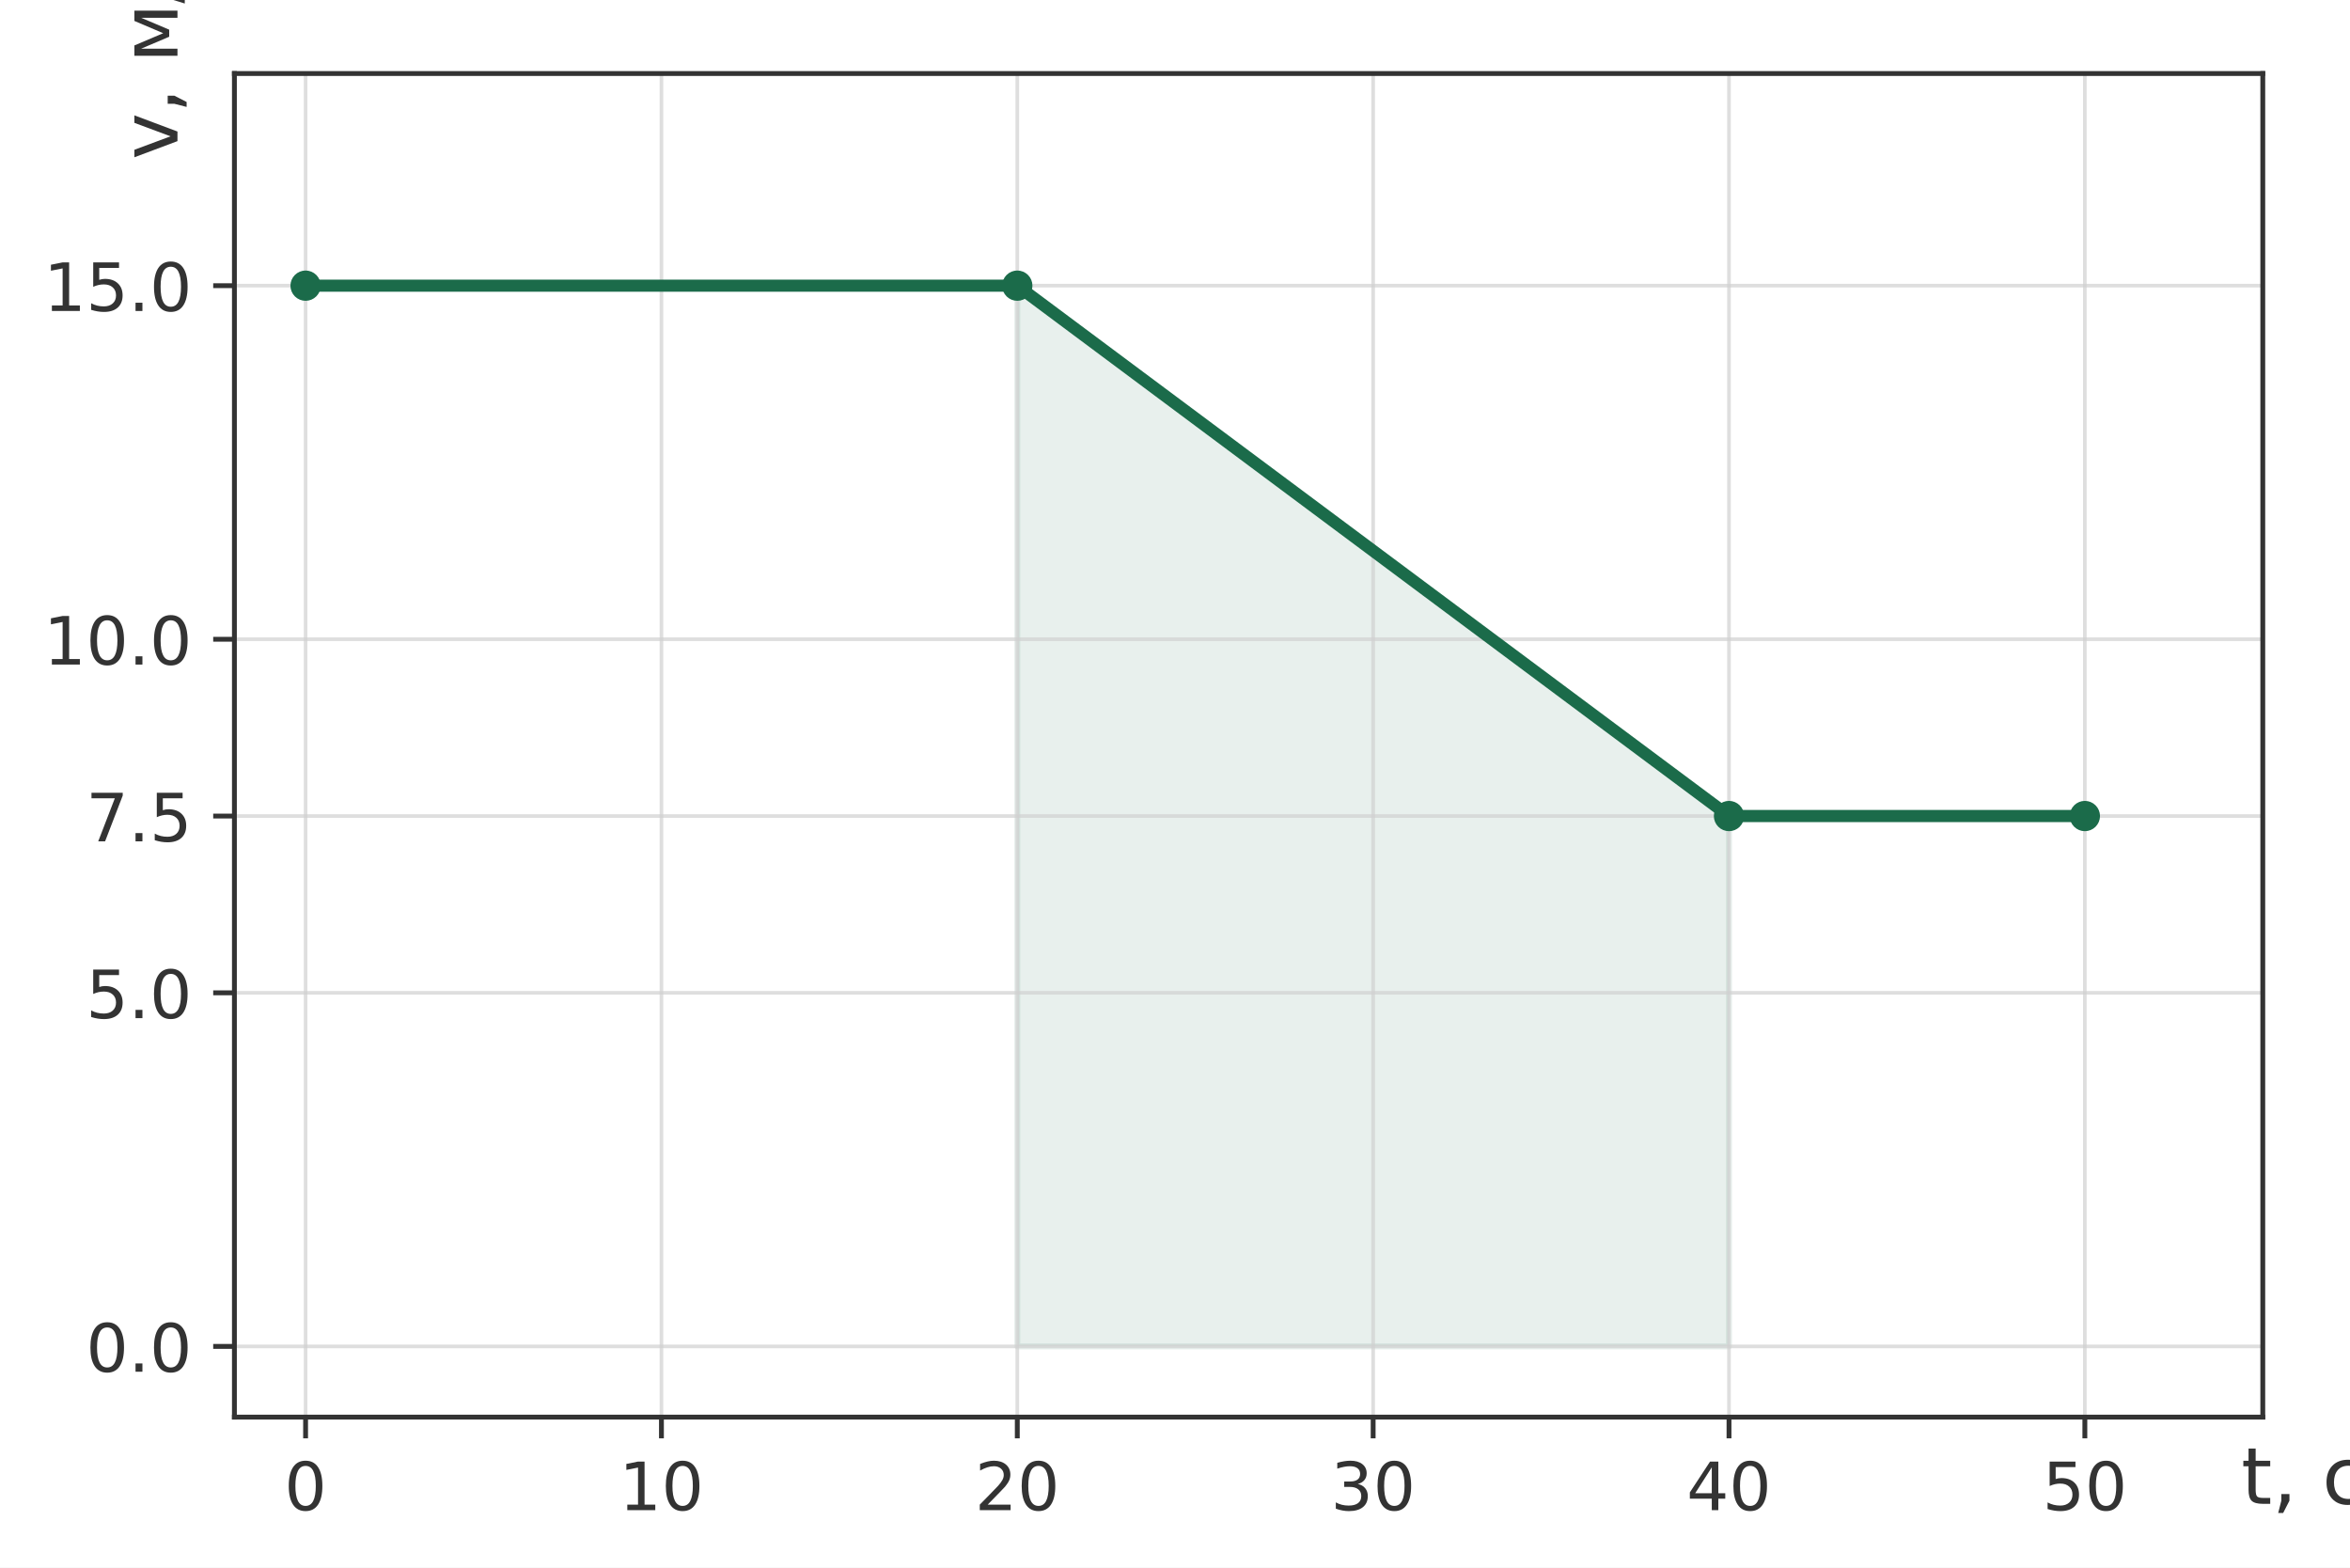
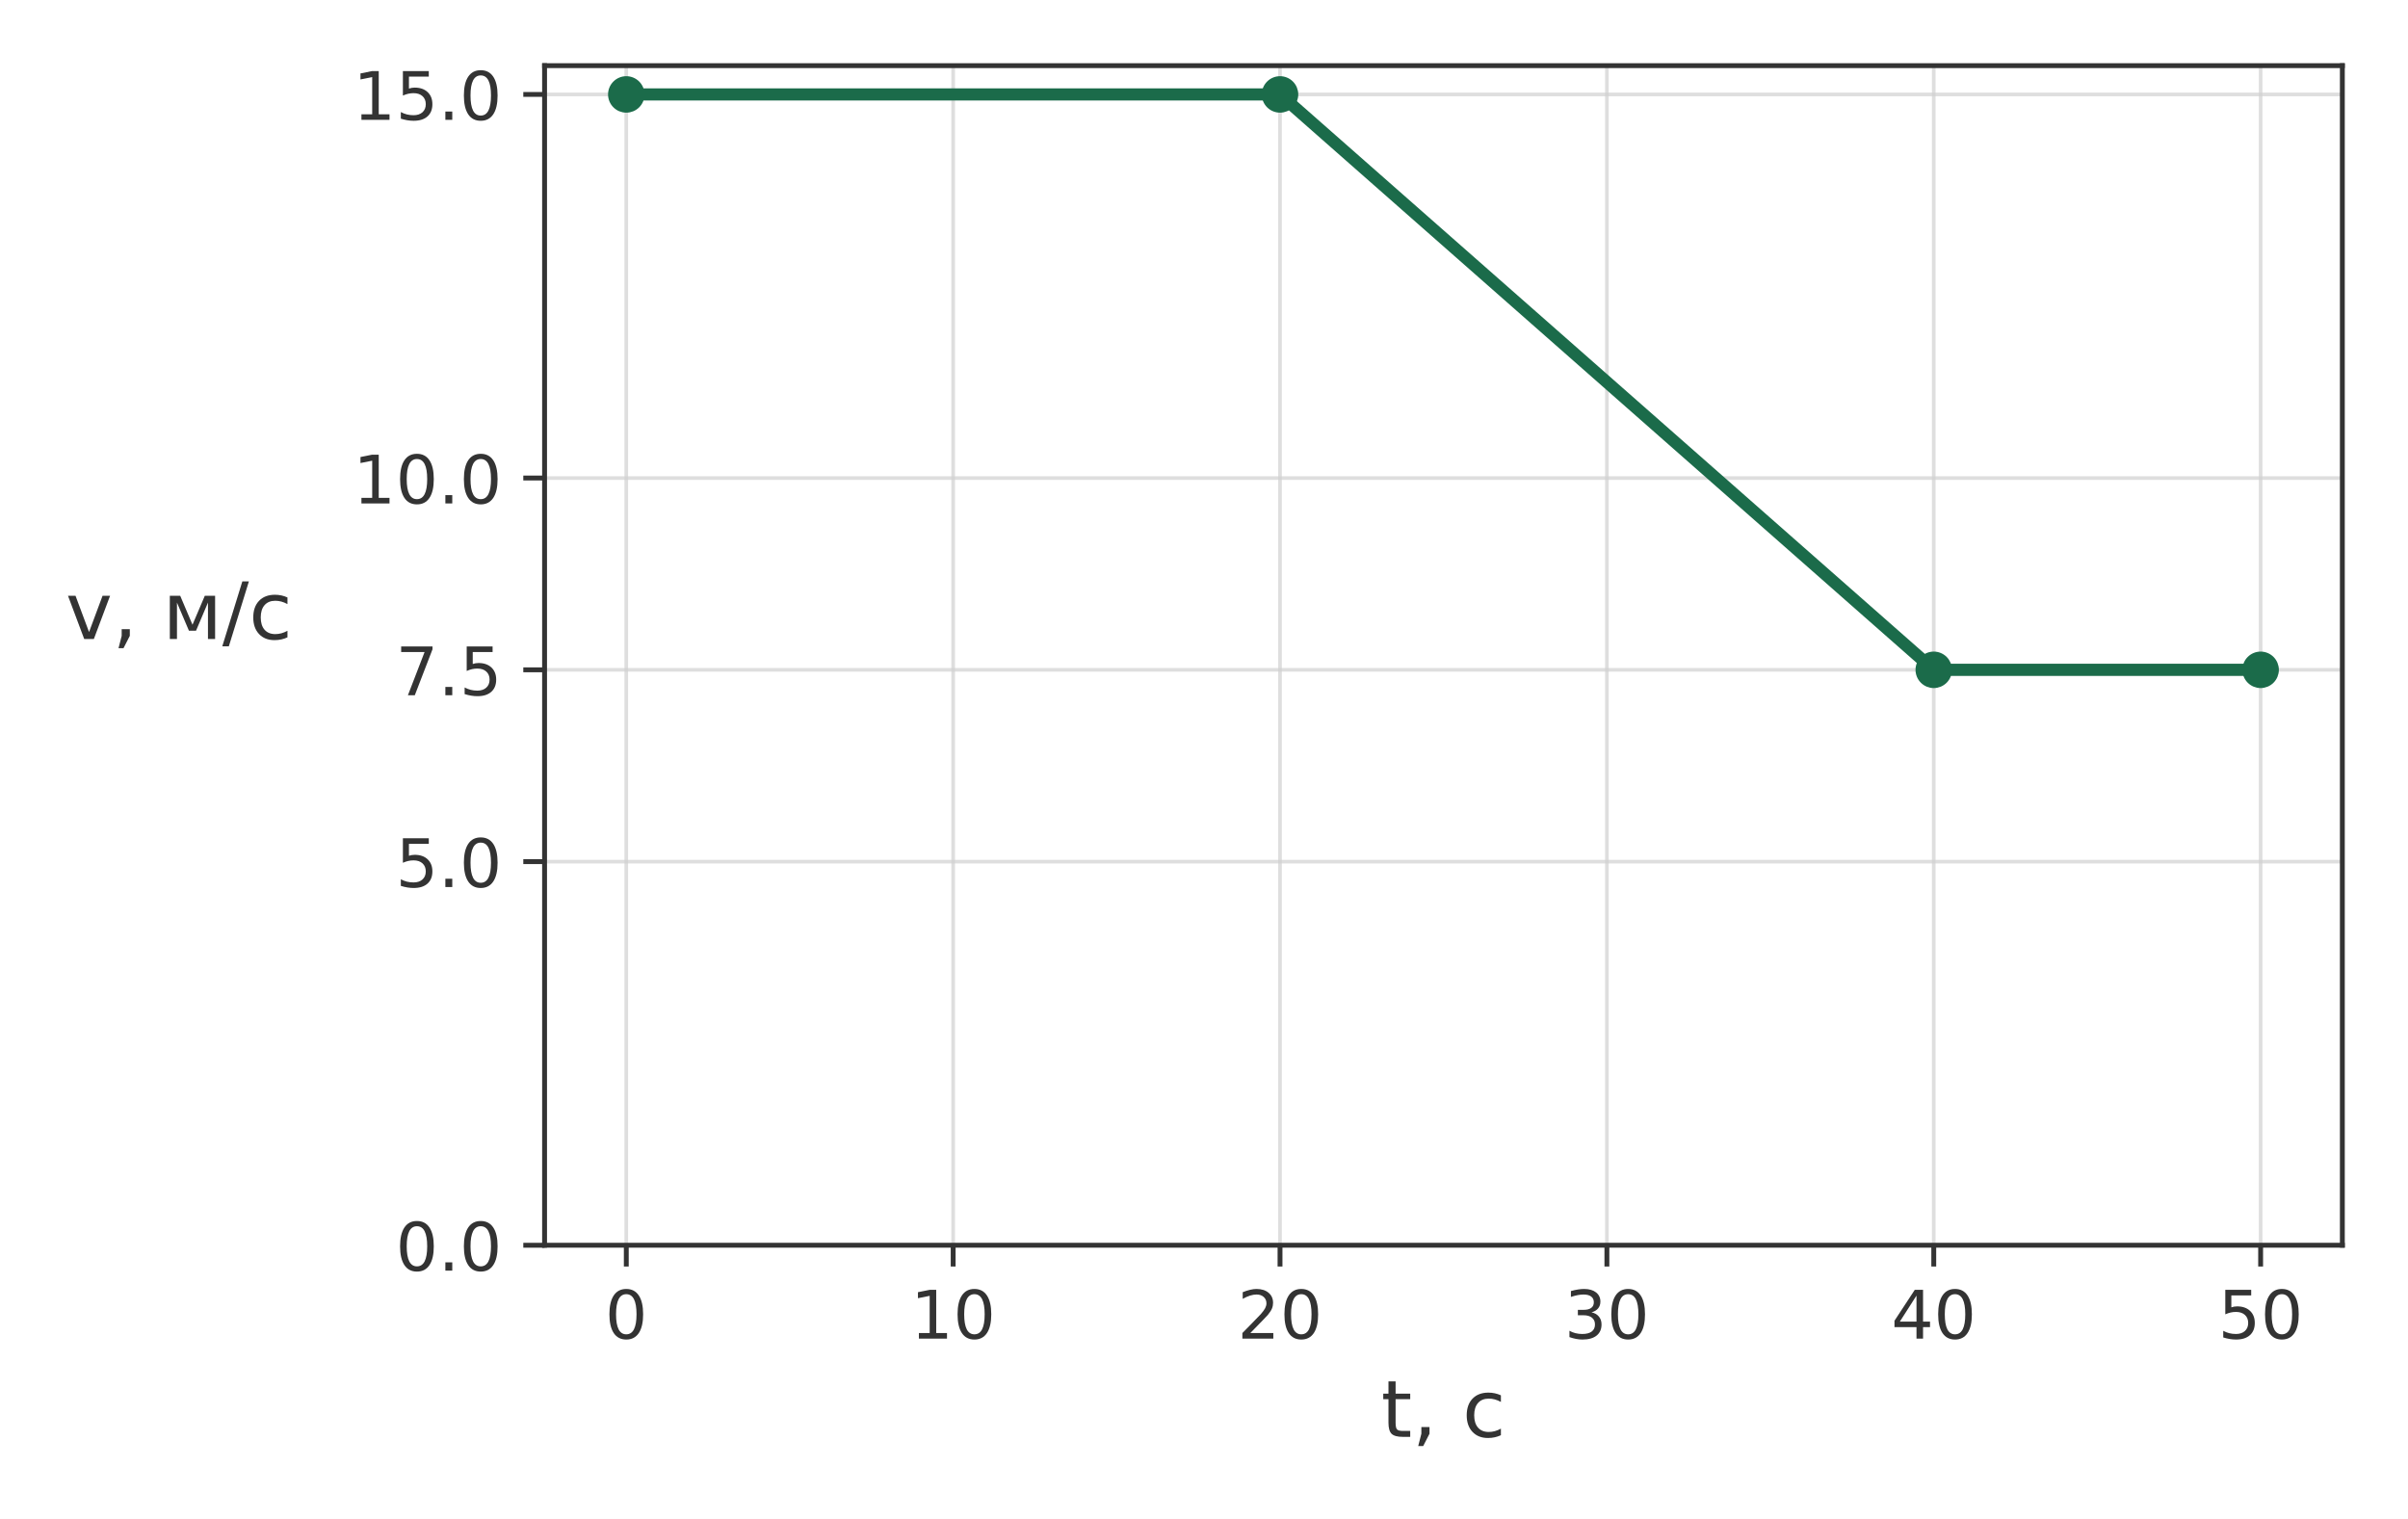
- <svg xmlns="http://www.w3.org/2000/svg" xmlns:xlink="http://www.w3.org/1999/xlink" width="387.888pt" height="258.741pt" viewBox="0 0 387.888 258.741" version="1.1">
+ <svg xmlns="http://www.w3.org/2000/svg" xmlns:xlink="http://www.w3.org/1999/xlink" width="396.124pt" height="249.868pt" viewBox="0 0 396.124 249.868" version="1.1">
  <defs>
    <style type="text/css">*{stroke-linejoin: round; stroke-linecap: butt}</style>
  </defs>
  <g id="figure_1">
    <g id="patch_1">
-       <path d="M 0 258.741  L 387.888 258.741  L 387.888 0  L 0 0  z " style="fill: #ffffff" />
+       <path d="M 0 249.868  L 396.124 249.868  L 396.124 0  L 0 0  z " style="fill: #ffffff" />
    </g>
    <g id="axes_1">
      <g id="patch_2">
-         <path d="M 38.692 233.895  L 373.492 233.895  L 373.492 12.135  L 38.692 12.135  z " style="fill: #ffffff" />
-       </g>
-       <g id="FillBetweenPolyCollection_1">
-         <defs>
-           <path id="m2651a6aa16" d="M 167.913 -36.518  L 167.913 -211.591  L 169.1 -210.707  L 170.286 -209.823  L 171.473 -208.939  L 172.66 -208.054  L 173.846 -207.17  L 175.033 -206.286  L 176.219 -205.402  L 177.406 -204.518  L 178.593 -203.633  L 179.779 -202.749  L 180.966 -201.865  L 182.152 -200.981  L 183.339 -200.096  L 184.526 -199.212  L 185.712 -198.328  L 186.899 -197.444  L 188.085 -196.56  L 189.272 -195.675  L 190.459 -194.791  L 191.645 -193.907  L 192.832 -193.023  L 194.019 -192.139  L 195.205 -191.254  L 196.392 -190.37  L 197.578 -189.486  L 198.765 -188.602  L 199.952 -187.718  L 201.138 -186.833  L 202.325 -185.949  L 203.511 -185.065  L 204.698 -184.181  L 205.885 -183.296  L 207.071 -182.412  L 208.258 -181.528  L 209.444 -180.644  L 210.631 -179.76  L 211.818 -178.875  L 213.004 -177.991  L 214.191 -177.107  L 215.377 -176.223  L 216.564 -175.339  L 217.751 -174.454  L 218.937 -173.57  L 220.124 -172.686  L 221.31 -171.802  L 222.497 -170.918  L 223.684 -170.033  L 224.87 -169.149  L 226.057 -168.265  L 227.243 -167.381  L 228.43 -166.496  L 229.617 -165.612  L 230.803 -164.728  L 231.99 -163.844  L 233.176 -162.96  L 234.363 -162.075  L 235.55 -161.191  L 236.736 -160.307  L 237.923 -159.423  L 239.109 -158.539  L 240.296 -157.654  L 241.483 -156.77  L 242.669 -155.886  L 243.856 -155.002  L 245.042 -154.118  L 246.229 -153.233  L 247.416 -152.349  L 248.602 -151.465  L 249.789 -150.581  L 250.975 -149.696  L 252.162 -148.812  L 253.349 -147.928  L 254.535 -147.044  L 255.722 -146.16  L 256.908 -145.275  L 258.095 -144.391  L 259.282 -143.507  L 260.468 -142.623  L 261.655 -141.739  L 262.841 -140.854  L 264.028 -139.97  L 265.215 -139.086  L 266.401 -138.202  L 267.588 -137.318  L 268.774 -136.433  L 269.961 -135.549  L 271.148 -134.665  L 272.334 -133.781  L 273.521 -132.896  L 274.707 -132.012  L 275.894 -131.128  L 277.081 -130.244  L 278.267 -129.36  L 279.454 -128.475  L 280.641 -127.591  L 281.827 -126.707  L 283.014 -125.823  L 284.2 -124.939  L 285.387 -124.054  L 285.387 -36.518  L 285.387 -36.518  L 284.2 -36.518  L 283.014 -36.518  L 281.827 -36.518  L 280.641 -36.518  L 279.454 -36.518  L 278.267 -36.518  L 277.081 -36.518  L 275.894 -36.518  L 274.707 -36.518  L 273.521 -36.518  L 272.334 -36.518  L 271.148 -36.518  L 269.961 -36.518  L 268.774 -36.518  L 267.588 -36.518  L 266.401 -36.518  L 265.215 -36.518  L 264.028 -36.518  L 262.841 -36.518  L 261.655 -36.518  L 260.468 -36.518  L 259.282 -36.518  L 258.095 -36.518  L 256.908 -36.518  L 255.722 -36.518  L 254.535 -36.518  L 253.349 -36.518  L 252.162 -36.518  L 250.975 -36.518  L 249.789 -36.518  L 248.602 -36.518  L 247.416 -36.518  L 246.229 -36.518  L 245.042 -36.518  L 243.856 -36.518  L 242.669 -36.518  L 241.483 -36.518  L 240.296 -36.518  L 239.109 -36.518  L 237.923 -36.518  L 236.736 -36.518  L 235.55 -36.518  L 234.363 -36.518  L 233.176 -36.518  L 231.99 -36.518  L 230.803 -36.518  L 229.617 -36.518  L 228.43 -36.518  L 227.243 -36.518  L 226.057 -36.518  L 224.87 -36.518  L 223.684 -36.518  L 222.497 -36.518  L 221.31 -36.518  L 220.124 -36.518  L 218.937 -36.518  L 217.751 -36.518  L 216.564 -36.518  L 215.377 -36.518  L 214.191 -36.518  L 213.004 -36.518  L 211.818 -36.518  L 210.631 -36.518  L 209.444 -36.518  L 208.258 -36.518  L 207.071 -36.518  L 205.885 -36.518  L 204.698 -36.518  L 203.511 -36.518  L 202.325 -36.518  L 201.138 -36.518  L 199.952 -36.518  L 198.765 -36.518  L 197.578 -36.518  L 196.392 -36.518  L 195.205 -36.518  L 194.019 -36.518  L 192.832 -36.518  L 191.645 -36.518  L 190.459 -36.518  L 189.272 -36.518  L 188.085 -36.518  L 186.899 -36.518  L 185.712 -36.518  L 184.526 -36.518  L 183.339 -36.518  L 182.152 -36.518  L 180.966 -36.518  L 179.779 -36.518  L 178.593 -36.518  L 177.406 -36.518  L 176.219 -36.518  L 175.033 -36.518  L 173.846 -36.518  L 172.66 -36.518  L 171.473 -36.518  L 170.286 -36.518  L 169.1 -36.518  L 167.913 -36.518  z " style="stroke: #1b6b4a; stroke-opacity: 0.1" />
-         </defs>
-         <g clip-path="url(#pf03f6bdf9a)">
-           <use xlink:href="#m2651a6aa16" x="0" y="258.741" style="fill: #1b6b4a; fill-opacity: 0.1; stroke: #1b6b4a; stroke-opacity: 0.1" />
-         </g>
+         <path d="M 89.584 204.84  L 385.324 204.84  L 385.324 10.8  L 89.584 10.8  z " style="fill: #ffffff" />
      </g>
      <g id="matplotlib.axis_1">
        <g id="xtick_1">
          <g id="line2d_1">
-             <path d="M 50.44 233.895  L 50.44 12.135  " clip-path="url(#pf03f6bdf9a)" style="fill: none; stroke: #d0d0d0; stroke-opacity: 0.7; stroke-width: 0.6; stroke-linecap: square" />
+             <path d="M 103.027 204.84  L 103.027 10.8  " clip-path="url(#pcefe18f3ef)" style="fill: none; stroke: #d0d0d0; stroke-opacity: 0.7; stroke-width: 0.6; stroke-linecap: square" />
          </g>
          <g id="line2d_2">
            <defs>
-               <path id="md3d3d05da4" d="M 0 0  L 0 3.5  " style="stroke: #333333; stroke-width: 0.8" />
-             </defs>
-             <g>
-               <use xlink:href="#md3d3d05da4" x="50.44" y="233.895" style="fill: #333333; stroke: #333333; stroke-width: 0.8" />
+               <path id="m6cb665cd3f" d="M 0 0  L 0 3.5  " style="stroke: #333333; stroke-width: 0.8" />
+             </defs>
+             <g>
+               <use xlink:href="#m6cb665cd3f" x="103.027" y="204.84" style="fill: #333333; stroke: #333333; stroke-width: 0.8" />
            </g>
          </g>
          <g id="text_1">
-             <g style="fill: #333333" transform="translate(46.94018 249.2535) scale(0.11 -0.11)">
+             <g style="fill: #333333" transform="translate(99.52726 220.1983) scale(0.11 -0.11)">
              <defs>
                <path id="DejaVuSans-30" d="M 2034 4250  Q 1547 4250 1301 3770  Q 1056 3291 1056 2328  Q 1056 1369 1301 889  Q 1547 409 2034 409  Q 2525 409 2770 889  Q 3016 1369 3016 2328  Q 3016 3291 2770 3770  Q 2525 4250 2034 4250  z M 2034 4750  Q 2819 4750 3233 4129  Q 3647 3509 3647 2328  Q 3647 1150 3233 529  Q 2819 -91 2034 -91  Q 1250 -91 836 529  Q 422 1150 422 2328  Q 422 3509 836 4129  Q 1250 4750 2034 4750  z " transform="scale(0.015625)" />
              </defs>
              <use xlink:href="#DejaVuSans-30" />
            </g>
          </g>
        </g>
        <g id="xtick_2">
          <g id="line2d_3">
-             <path d="M 109.176 233.895  L 109.176 12.135  " clip-path="url(#pf03f6bdf9a)" style="fill: none; stroke: #d0d0d0; stroke-opacity: 0.7; stroke-width: 0.6; stroke-linecap: square" />
+             <path d="M 156.798 204.84  L 156.798 10.8  " clip-path="url(#pcefe18f3ef)" style="fill: none; stroke: #d0d0d0; stroke-opacity: 0.7; stroke-width: 0.6; stroke-linecap: square" />
          </g>
          <g id="line2d_4">
            <g>
-               <use xlink:href="#md3d3d05da4" x="109.176" y="233.895" style="fill: #333333; stroke: #333333; stroke-width: 0.8" />
+               <use xlink:href="#m6cb665cd3f" x="156.798" y="204.84" style="fill: #333333; stroke: #333333; stroke-width: 0.8" />
            </g>
          </g>
          <g id="text_2">
-             <g style="fill: #333333" transform="translate(102.1776 249.2535) scale(0.11 -0.11)">
+             <g style="fill: #333333" transform="translate(149.7988 220.1983) scale(0.11 -0.11)">
              <defs>
                <path id="DejaVuSans-31" d="M 794 531  L 1825 531  L 1825 4091  L 703 3866  L 703 4441  L 1819 4666  L 2450 4666  L 2450 531  L 3481 531  L 3481 0  L 794 0  L 794 531  z " transform="scale(0.015625)" />
              </defs>
              <use xlink:href="#DejaVuSans-31" />
              <use xlink:href="#DejaVuSans-30" transform="translate(63.62305 0)" />
            </g>
          </g>
        </g>
        <g id="xtick_3">
          <g id="line2d_5">
-             <path d="M 167.913 233.895  L 167.913 12.135  " clip-path="url(#pf03f6bdf9a)" style="fill: none; stroke: #d0d0d0; stroke-opacity: 0.7; stroke-width: 0.6; stroke-linecap: square" />
+             <path d="M 210.568 204.84  L 210.568 10.8  " clip-path="url(#pcefe18f3ef)" style="fill: none; stroke: #d0d0d0; stroke-opacity: 0.7; stroke-width: 0.6; stroke-linecap: square" />
          </g>
          <g id="line2d_6">
            <g>
-               <use xlink:href="#md3d3d05da4" x="167.913" y="233.895" style="fill: #333333; stroke: #333333; stroke-width: 0.8" />
+               <use xlink:href="#m6cb665cd3f" x="210.568" y="204.84" style="fill: #333333; stroke: #333333; stroke-width: 0.8" />
            </g>
          </g>
          <g id="text_3">
-             <g style="fill: #333333" transform="translate(160.9145 249.2535) scale(0.11 -0.11)">
+             <g style="fill: #333333" transform="translate(203.5697 220.1983) scale(0.11 -0.11)">
              <defs>
                <path id="DejaVuSans-32" d="M 1228 531  L 3431 531  L 3431 0  L 469 0  L 469 531  Q 828 903 1448 1529  Q 2069 2156 2228 2338  Q 2531 2678 2651 2914  Q 2772 3150 2772 3378  Q 2772 3750 2511 3984  Q 2250 4219 1831 4219  Q 1534 4219 1204 4116  Q 875 4013 500 3803  L 500 4441  Q 881 4594 1212 4672  Q 1544 4750 1819 4750  Q 2544 4750 2975 4387  Q 3406 4025 3406 3419  Q 3406 3131 3298 2873  Q 3191 2616 2906 2266  Q 2828 2175 2409 1742  Q 1991 1309 1228 531  z " transform="scale(0.015625)" />
              </defs>
              <use xlink:href="#DejaVuSans-32" />
              <use xlink:href="#DejaVuSans-30" transform="translate(63.62305 0)" />
            </g>
          </g>
        </g>
        <g id="xtick_4">
          <g id="line2d_7">
-             <path d="M 226.65 233.895  L 226.65 12.135  " clip-path="url(#pf03f6bdf9a)" style="fill: none; stroke: #d0d0d0; stroke-opacity: 0.7; stroke-width: 0.6; stroke-linecap: square" />
+             <path d="M 264.339 204.84  L 264.339 10.8  " clip-path="url(#pcefe18f3ef)" style="fill: none; stroke: #d0d0d0; stroke-opacity: 0.7; stroke-width: 0.6; stroke-linecap: square" />
          </g>
          <g id="line2d_8">
            <g>
-               <use xlink:href="#md3d3d05da4" x="226.65" y="233.895" style="fill: #333333; stroke: #333333; stroke-width: 0.8" />
+               <use xlink:href="#m6cb665cd3f" x="264.339" y="204.84" style="fill: #333333; stroke: #333333; stroke-width: 0.8" />
            </g>
          </g>
          <g id="text_4">
-             <g style="fill: #333333" transform="translate(219.6513 249.2535) scale(0.11 -0.11)">
+             <g style="fill: #333333" transform="translate(257.3406 220.1983) scale(0.11 -0.11)">
              <defs>
                <path id="DejaVuSans-33" d="M 2597 2516  Q 3050 2419 3304 2112  Q 3559 1806 3559 1356  Q 3559 666 3084 287  Q 2609 -91 1734 -91  Q 1441 -91 1130 -33  Q 819 25 488 141  L 488 750  Q 750 597 1062 519  Q 1375 441 1716 441  Q 2309 441 2620 675  Q 2931 909 2931 1356  Q 2931 1769 2642 2001  Q 2353 2234 1838 2234  L 1294 2234  L 1294 2753  L 1863 2753  Q 2328 2753 2575 2939  Q 2822 3125 2822 3475  Q 2822 3834 2567 4026  Q 2313 4219 1838 4219  Q 1578 4219 1281 4162  Q 984 4106 628 3988  L 628 4550  Q 988 4650 1302 4700  Q 1616 4750 1894 4750  Q 2613 4750 3031 4423  Q 3450 4097 3450 3541  Q 3450 3153 3228 2886  Q 3006 2619 2597 2516  z " transform="scale(0.015625)" />
              </defs>
              <use xlink:href="#DejaVuSans-33" />
              <use xlink:href="#DejaVuSans-30" transform="translate(63.62305 0)" />
            </g>
          </g>
        </g>
        <g id="xtick_5">
          <g id="line2d_9">
-             <path d="M 285.387 233.895  L 285.387 12.135  " clip-path="url(#pf03f6bdf9a)" style="fill: none; stroke: #d0d0d0; stroke-opacity: 0.7; stroke-width: 0.6; stroke-linecap: square" />
+             <path d="M 318.11 204.84  L 318.11 10.8  " clip-path="url(#pcefe18f3ef)" style="fill: none; stroke: #d0d0d0; stroke-opacity: 0.7; stroke-width: 0.6; stroke-linecap: square" />
          </g>
          <g id="line2d_10">
            <g>
-               <use xlink:href="#md3d3d05da4" x="285.387" y="233.895" style="fill: #333333; stroke: #333333; stroke-width: 0.8" />
+               <use xlink:href="#m6cb665cd3f" x="318.11" y="204.84" style="fill: #333333; stroke: #333333; stroke-width: 0.8" />
            </g>
          </g>
          <g id="text_5">
-             <g style="fill: #333333" transform="translate(278.3882 249.2535) scale(0.11 -0.11)">
+             <g style="fill: #333333" transform="translate(311.1115 220.1983) scale(0.11 -0.11)">
              <defs>
                <path id="DejaVuSans-34" d="M 2419 4116  L 825 1625  L 2419 1625  L 2419 4116  z M 2253 4666  L 3047 4666  L 3047 1625  L 3713 1625  L 3713 1100  L 3047 1100  L 3047 0  L 2419 0  L 2419 1100  L 313 1100  L 313 1709  L 2253 4666  z " transform="scale(0.015625)" />
              </defs>
              <use xlink:href="#DejaVuSans-34" />
              <use xlink:href="#DejaVuSans-30" transform="translate(63.62305 0)" />
            </g>
          </g>
        </g>
        <g id="xtick_6">
          <g id="line2d_11">
-             <path d="M 344.124 233.895  L 344.124 12.135  " clip-path="url(#pf03f6bdf9a)" style="fill: none; stroke: #d0d0d0; stroke-opacity: 0.7; stroke-width: 0.6; stroke-linecap: square" />
+             <path d="M 371.881 204.84  L 371.881 10.8  " clip-path="url(#pcefe18f3ef)" style="fill: none; stroke: #d0d0d0; stroke-opacity: 0.7; stroke-width: 0.6; stroke-linecap: square" />
          </g>
          <g id="line2d_12">
            <g>
-               <use xlink:href="#md3d3d05da4" x="344.124" y="233.895" style="fill: #333333; stroke: #333333; stroke-width: 0.8" />
+               <use xlink:href="#m6cb665cd3f" x="371.881" y="204.84" style="fill: #333333; stroke: #333333; stroke-width: 0.8" />
            </g>
          </g>
          <g id="text_6">
-             <g style="fill: #333333" transform="translate(337.125 249.2535) scale(0.11 -0.11)">
+             <g style="fill: #333333" transform="translate(364.8824 220.1983) scale(0.11 -0.11)">
              <defs>
                <path id="DejaVuSans-35" d="M 691 4666  L 3169 4666  L 3169 4134  L 1269 4134  L 1269 2991  Q 1406 3038 1543 3061  Q 1681 3084 1819 3084  Q 2600 3084 3056 2656  Q 3513 2228 3513 1497  Q 3513 744 3044 326  Q 2575 -91 1722 -91  Q 1428 -91 1123 -41  Q 819 9 494 109  L 494 744  Q 775 591 1075 516  Q 1375 441 1709 441  Q 2250 441 2565 725  Q 2881 1009 2881 1497  Q 2881 1984 2565 2268  Q 2250 2553 1709 2553  Q 1456 2553 1204 2497  Q 953 2441 691 2322  L 691 4666  z " transform="scale(0.015625)" />
              </defs>
              <use xlink:href="#DejaVuSans-35" />
              <use xlink:href="#DejaVuSans-30" transform="translate(63.62305 0)" />
            </g>
          </g>
        </g>
        <g id="text_7">
-           <g style="fill: #333333" transform="translate(369.9344 248.2084) scale(0.13 -0.13)">
+           <g style="fill: #333333" transform="translate(227.2002 236.3639) scale(0.13 -0.13)">
            <defs>
              <path id="DejaVuSans-74" d="M 1172 4494  L 1172 3500  L 2356 3500  L 2356 3053  L 1172 3053  L 1172 1153  Q 1172 725 1289 603  Q 1406 481 1766 481  L 2356 481  L 2356 0  L 1766 0  Q 1100 0 847 248  Q 594 497 594 1153  L 594 3053  L 172 3053  L 172 3500  L 594 3500  L 594 4494  L 1172 4494  z " transform="scale(0.015625)" />
              <path id="DejaVuSans-2c" d="M 750 794  L 1409 794  L 1409 256  L 897 -744  L 494 -744  L 750 256  L 750 794  z " transform="scale(0.015625)" />
              <path id="DejaVuSans-20" transform="scale(0.015625)" />
              <path id="DejaVuSans-441" d="M 3122 3366  L 3122 2828  Q 2878 2963 2633 3030  Q 2388 3097 2138 3097  Q 1578 3097 1268 2742  Q 959 2388 959 1747  Q 959 1106 1268 751  Q 1578 397 2138 397  Q 2388 397 2633 464  Q 2878 531 3122 666  L 3122 134  Q 2881 22 2623 -34  Q 2366 -91 2075 -91  Q 1284 -91 818 406  Q 353 903 353 1747  Q 353 2603 823 3093  Q 1294 3584 2113 3584  Q 2378 3584 2631 3529  Q 2884 3475 3122 3366  z " transform="scale(0.015625)" />
            </defs>
            <use xlink:href="#DejaVuSans-74" />
            <use xlink:href="#DejaVuSans-2c" transform="translate(39.20898 0)" />
            <use xlink:href="#DejaVuSans-20" transform="translate(70.99609 0)" />
            <use xlink:href="#DejaVuSans-441" transform="translate(102.7832 0)" />
          </g>
        </g>
      </g>
      <g id="matplotlib.axis_2">
        <g id="ytick_1">
          <g id="line2d_13">
-             <path d="M 38.692 222.224  L 373.492 222.224  " clip-path="url(#pf03f6bdf9a)" style="fill: none; stroke: #d0d0d0; stroke-opacity: 0.7; stroke-width: 0.6; stroke-linecap: square" />
+             <path d="M 89.584 204.84  L 385.324 204.84  " clip-path="url(#pcefe18f3ef)" style="fill: none; stroke: #d0d0d0; stroke-opacity: 0.7; stroke-width: 0.6; stroke-linecap: square" />
          </g>
          <g id="line2d_14">
            <defs>
-               <path id="maf5de6f95d" d="M 0 0  L -3.5 0  " style="stroke: #333333; stroke-width: 0.8" />
-             </defs>
-             <g>
-               <use xlink:href="#maf5de6f95d" x="38.692" y="222.224" style="fill: #333333; stroke: #333333; stroke-width: 0.8" />
+               <path id="m5ba637a3fb" d="M 0 0  L -3.5 0  " style="stroke: #333333; stroke-width: 0.8" />
+             </defs>
+             <g>
+               <use xlink:href="#m5ba637a3fb" x="89.584" y="204.84" style="fill: #333333; stroke: #333333; stroke-width: 0.8" />
            </g>
          </g>
          <g id="text_8">
-             <g style="fill: #333333" transform="translate(14.19875 226.4028) scale(0.11 -0.11)">
+             <g style="fill: #333333" transform="translate(65.09047 209.0191) scale(0.11 -0.11)">
              <defs>
                <path id="DejaVuSans-2e" d="M 684 794  L 1344 794  L 1344 0  L 684 0  L 684 794  z " transform="scale(0.015625)" />
              </defs>
              <use xlink:href="#DejaVuSans-30" />
              <use xlink:href="#DejaVuSans-2e" transform="translate(63.62305 0)" />
              <use xlink:href="#DejaVuSans-30" transform="translate(95.41016 0)" />
            </g>
          </g>
        </g>
        <g id="ytick_2">
          <g id="line2d_15">
-             <path d="M 38.692 163.866  L 373.492 163.866  " clip-path="url(#pf03f6bdf9a)" style="fill: none; stroke: #d0d0d0; stroke-opacity: 0.7; stroke-width: 0.6; stroke-linecap: square" />
+             <path d="M 89.584 141.738  L 385.324 141.738  " clip-path="url(#pcefe18f3ef)" style="fill: none; stroke: #d0d0d0; stroke-opacity: 0.7; stroke-width: 0.6; stroke-linecap: square" />
          </g>
          <g id="line2d_16">
            <g>
-               <use xlink:href="#maf5de6f95d" x="38.692" y="163.866" style="fill: #333333; stroke: #333333; stroke-width: 0.8" />
+               <use xlink:href="#m5ba637a3fb" x="89.584" y="141.738" style="fill: #333333; stroke: #333333; stroke-width: 0.8" />
            </g>
          </g>
          <g id="text_9">
-             <g style="fill: #333333" transform="translate(14.19875 168.0449) scale(0.11 -0.11)">
+             <g style="fill: #333333" transform="translate(65.09047 145.9167) scale(0.11 -0.11)">
              <use xlink:href="#DejaVuSans-35" />
              <use xlink:href="#DejaVuSans-2e" transform="translate(63.62305 0)" />
              <use xlink:href="#DejaVuSans-30" transform="translate(95.41016 0)" />
            </g>
          </g>
        </g>
        <g id="ytick_3">
          <g id="line2d_17">
-             <path d="M 38.692 134.687  L 373.492 134.687  " clip-path="url(#pf03f6bdf9a)" style="fill: none; stroke: #d0d0d0; stroke-opacity: 0.7; stroke-width: 0.6; stroke-linecap: square" />
+             <path d="M 89.584 110.186  L 385.324 110.186  " clip-path="url(#pcefe18f3ef)" style="fill: none; stroke: #d0d0d0; stroke-opacity: 0.7; stroke-width: 0.6; stroke-linecap: square" />
          </g>
          <g id="line2d_18">
            <g>
-               <use xlink:href="#maf5de6f95d" x="38.692" y="134.687" style="fill: #333333; stroke: #333333; stroke-width: 0.8" />
+               <use xlink:href="#m5ba637a3fb" x="89.584" y="110.186" style="fill: #333333; stroke: #333333; stroke-width: 0.8" />
            </g>
          </g>
          <g id="text_10">
-             <g style="fill: #333333" transform="translate(14.19875 138.8659) scale(0.11 -0.11)">
+             <g style="fill: #333333" transform="translate(65.09047 114.3655) scale(0.11 -0.11)">
              <defs>
                <path id="DejaVuSans-37" d="M 525 4666  L 3525 4666  L 3525 4397  L 1831 0  L 1172 0  L 2766 4134  L 525 4134  L 525 4666  z " transform="scale(0.015625)" />
              </defs>
              <use xlink:href="#DejaVuSans-37" />
              <use xlink:href="#DejaVuSans-2e" transform="translate(63.62305 0)" />
              <use xlink:href="#DejaVuSans-35" transform="translate(95.41016 0)" />
            </g>
          </g>
        </g>
        <g id="ytick_4">
          <g id="line2d_19">
-             <path d="M 38.692 105.508  L 373.492 105.508  " clip-path="url(#pf03f6bdf9a)" style="fill: none; stroke: #d0d0d0; stroke-opacity: 0.7; stroke-width: 0.6; stroke-linecap: square" />
+             <path d="M 89.584 78.635  L 385.324 78.635  " clip-path="url(#pcefe18f3ef)" style="fill: none; stroke: #d0d0d0; stroke-opacity: 0.7; stroke-width: 0.6; stroke-linecap: square" />
          </g>
          <g id="line2d_20">
            <g>
-               <use xlink:href="#maf5de6f95d" x="38.692" y="105.508" style="fill: #333333; stroke: #333333; stroke-width: 0.8" />
+               <use xlink:href="#m5ba637a3fb" x="89.584" y="78.635" style="fill: #333333; stroke: #333333; stroke-width: 0.8" />
            </g>
          </g>
          <g id="text_11">
-             <g style="fill: #333333" transform="translate(7.2 109.687) scale(0.11 -0.11)">
+             <g style="fill: #333333" transform="translate(58.09172 82.81426) scale(0.11 -0.11)">
              <use xlink:href="#DejaVuSans-31" />
              <use xlink:href="#DejaVuSans-30" transform="translate(63.62305 0)" />
              <use xlink:href="#DejaVuSans-2e" transform="translate(127.2461 0)" />
              <use xlink:href="#DejaVuSans-30" transform="translate(159.0332 0)" />
            </g>
          </g>
        </g>
        <g id="ytick_5">
          <g id="line2d_21">
-             <path d="M 38.692 47.15  L 373.492 47.15  " clip-path="url(#pf03f6bdf9a)" style="fill: none; stroke: #d0d0d0; stroke-opacity: 0.7; stroke-width: 0.6; stroke-linecap: square" />
+             <path d="M 89.584 15.533  L 385.324 15.533  " clip-path="url(#pcefe18f3ef)" style="fill: none; stroke: #d0d0d0; stroke-opacity: 0.7; stroke-width: 0.6; stroke-linecap: square" />
          </g>
          <g id="line2d_22">
            <g>
-               <use xlink:href="#maf5de6f95d" x="38.692" y="47.15" style="fill: #333333; stroke: #333333; stroke-width: 0.8" />
+               <use xlink:href="#m5ba637a3fb" x="89.584" y="15.533" style="fill: #333333; stroke: #333333; stroke-width: 0.8" />
            </g>
          </g>
          <g id="text_12">
-             <g style="fill: #333333" transform="translate(7.2 51.32908) scale(0.11 -0.11)">
+             <g style="fill: #333333" transform="translate(58.09172 19.71182) scale(0.11 -0.11)">
              <use xlink:href="#DejaVuSans-31" />
              <use xlink:href="#DejaVuSans-35" transform="translate(63.62305 0)" />
              <use xlink:href="#DejaVuSans-2e" transform="translate(127.2461 0)" />
              <use xlink:href="#DejaVuSans-30" transform="translate(159.0332 0)" />
            </g>
          </g>
        </g>
        <g id="text_13">
-           <g style="fill: #333333" transform="translate(29.29259 26.34586) rotate(-90) scale(0.13 -0.13)">
+           <g style="fill: #333333" transform="translate(10.8 105.1164) scale(0.13 -0.13)">
            <defs>
              <path id="DejaVuSans-76" d="M 191 3500  L 800 3500  L 1894 563  L 2988 3500  L 3597 3500  L 2284 0  L 1503 0  L 191 3500  z " transform="scale(0.015625)" />
              <path id="DejaVuSans-43c" d="M 581 3500  L 1422 3500  L 2416 1156  L 3413 3500  L 4247 3500  L 4247 0  L 3669 0  L 3669 2950  L 2703 672  L 2128 672  L 1159 2950  L 1159 0  L 581 0  L 581 3500  z " transform="scale(0.015625)" />
              <path id="DejaVuSans-2f" d="M 1625 4666  L 2156 4666  L 531 -594  L 0 -594  L 1625 4666  z " transform="scale(0.015625)" />
            </defs>
            <use xlink:href="#DejaVuSans-76" />
            <use xlink:href="#DejaVuSans-2c" transform="translate(59.17969 0)" />
            <use xlink:href="#DejaVuSans-20" transform="translate(90.9668 0)" />
            <use xlink:href="#DejaVuSans-43c" transform="translate(122.7539 0)" />
            <use xlink:href="#DejaVuSans-2f" transform="translate(198.1934 0)" />
            <use xlink:href="#DejaVuSans-441" transform="translate(231.8848 0)" />
          </g>
        </g>
      </g>
+       <g id="patch_3">
+         <path d="M 89.584 204.84  L 89.584 10.8  " style="fill: none; stroke: #333333; stroke-width: 0.8; stroke-linejoin: miter; stroke-linecap: square" />
+       </g>
+       <g id="patch_4">
+         <path d="M 385.324 204.84  L 385.324 10.8  " style="fill: none; stroke: #333333; stroke-width: 0.8; stroke-linejoin: miter; stroke-linecap: square" />
+       </g>
+       <g id="patch_5">
+         <path d="M 89.584 204.84  L 385.324 204.84  " style="fill: none; stroke: #333333; stroke-width: 0.8; stroke-linejoin: miter; stroke-linecap: square" />
+       </g>
+       <g id="patch_6">
+         <path d="M 89.584 10.8  L 385.324 10.8  " style="fill: none; stroke: #333333; stroke-width: 0.8; stroke-linejoin: miter; stroke-linecap: square" />
+       </g>
      <g id="line2d_23">
-         <path d="M 50.44 47.15  L 167.913 47.15  L 285.387 134.687  L 344.124 134.687  " clip-path="url(#pf03f6bdf9a)" style="fill: none; stroke: #1b6b4a; stroke-width: 2; stroke-linecap: square" />
-       </g>
-       <g id="patch_3">
-         <path d="M 38.692 233.895  L 38.692 12.135  " style="fill: none; stroke: #333333; stroke-width: 0.8; stroke-linejoin: miter; stroke-linecap: square" />
-       </g>
-       <g id="patch_4">
-         <path d="M 373.492 233.895  L 373.492 12.135  " style="fill: none; stroke: #333333; stroke-width: 0.8; stroke-linejoin: miter; stroke-linecap: square" />
-       </g>
-       <g id="patch_5">
-         <path d="M 38.692 233.895  L 373.492 233.895  " style="fill: none; stroke: #333333; stroke-width: 0.8; stroke-linejoin: miter; stroke-linecap: square" />
-       </g>
-       <g id="patch_6">
-         <path d="M 38.692 12.135  L 373.492 12.135  " style="fill: none; stroke: #333333; stroke-width: 0.8; stroke-linejoin: miter; stroke-linecap: square" />
+         <path d="M 103.027 15.533  L 210.568 15.533  L 318.11 110.186  L 371.881 110.186  " clip-path="url(#pcefe18f3ef)" style="fill: none; stroke: #1b6b4a; stroke-width: 2; stroke-linecap: square" />
      </g>
      <g id="line2d_24">
+         <path d="M 103.027 15.533  L 210.568 15.533  L 318.11 110.186  L 371.881 110.186  " clip-path="url(#pcefe18f3ef)" style="fill: none" />
        <defs>
-           <path id="m87fd0fc995" d="M 0 2  C 0.53 2 1.039 1.789 1.414 1.414  C 1.789 1.039 2 0.53 2 0  C 2 -0.53 1.789 -1.039 1.414 -1.414  C 1.039 -1.789 0.53 -2 0 -2  C -0.53 -2 -1.039 -1.789 -1.414 -1.414  C -1.789 -1.039 -2 -0.53 -2 0  C -2 0.53 -1.789 1.039 -1.414 1.414  C -1.039 1.789 -0.53 2 0 2  z " style="stroke: #1b6b4a" />
+           <path id="m79614c0278" d="M 0 2.5  C 0.663 2.5 1.299 2.237 1.768 1.768  C 2.237 1.299 2.5 0.663 2.5 0  C 2.5 -0.663 2.237 -1.299 1.768 -1.768  C 1.299 -2.237 0.663 -2.5 0 -2.5  C -0.663 -2.5 -1.299 -2.237 -1.768 -1.768  C -2.237 -1.299 -2.5 -0.663 -2.5 0  C -2.5 0.663 -2.237 1.299 -1.768 1.768  C -1.299 2.237 -0.663 2.5 0 2.5  z " style="stroke: #1b6b4a" />
        </defs>
-         <g clip-path="url(#pf03f6bdf9a)">
-           <use xlink:href="#m87fd0fc995" x="50.44" y="47.15" style="fill: #1b6b4a; stroke: #1b6b4a" />
-         </g>
-       </g>
-       <g id="line2d_25">
-         <g clip-path="url(#pf03f6bdf9a)">
-           <use xlink:href="#m87fd0fc995" x="167.913" y="47.15" style="fill: #1b6b4a; stroke: #1b6b4a" />
-         </g>
-       </g>
-       <g id="line2d_26">
-         <g clip-path="url(#pf03f6bdf9a)">
-           <use xlink:href="#m87fd0fc995" x="285.387" y="134.687" style="fill: #1b6b4a; stroke: #1b6b4a" />
-         </g>
-       </g>
-       <g id="line2d_27">
-         <g clip-path="url(#pf03f6bdf9a)">
-           <use xlink:href="#m87fd0fc995" x="344.124" y="134.687" style="fill: #1b6b4a; stroke: #1b6b4a" />
+         <g clip-path="url(#pcefe18f3ef)">
+           <use xlink:href="#m79614c0278" x="103.027" y="15.533" style="fill: #1b6b4a; stroke: #1b6b4a" />
+           <use xlink:href="#m79614c0278" x="210.568" y="15.533" style="fill: #1b6b4a; stroke: #1b6b4a" />
+           <use xlink:href="#m79614c0278" x="318.11" y="110.186" style="fill: #1b6b4a; stroke: #1b6b4a" />
+           <use xlink:href="#m79614c0278" x="371.881" y="110.186" style="fill: #1b6b4a; stroke: #1b6b4a" />
        </g>
      </g>
    </g>
  </g>
  <defs>
-     <clipPath id="pf03f6bdf9a">
-       <rect x="38.692" y="12.135" width="334.8" height="221.76" />
+     <clipPath id="pcefe18f3ef">
+       <rect x="89.584" y="10.8" width="295.74" height="194.04" />
    </clipPath>
  </defs>
</svg>
